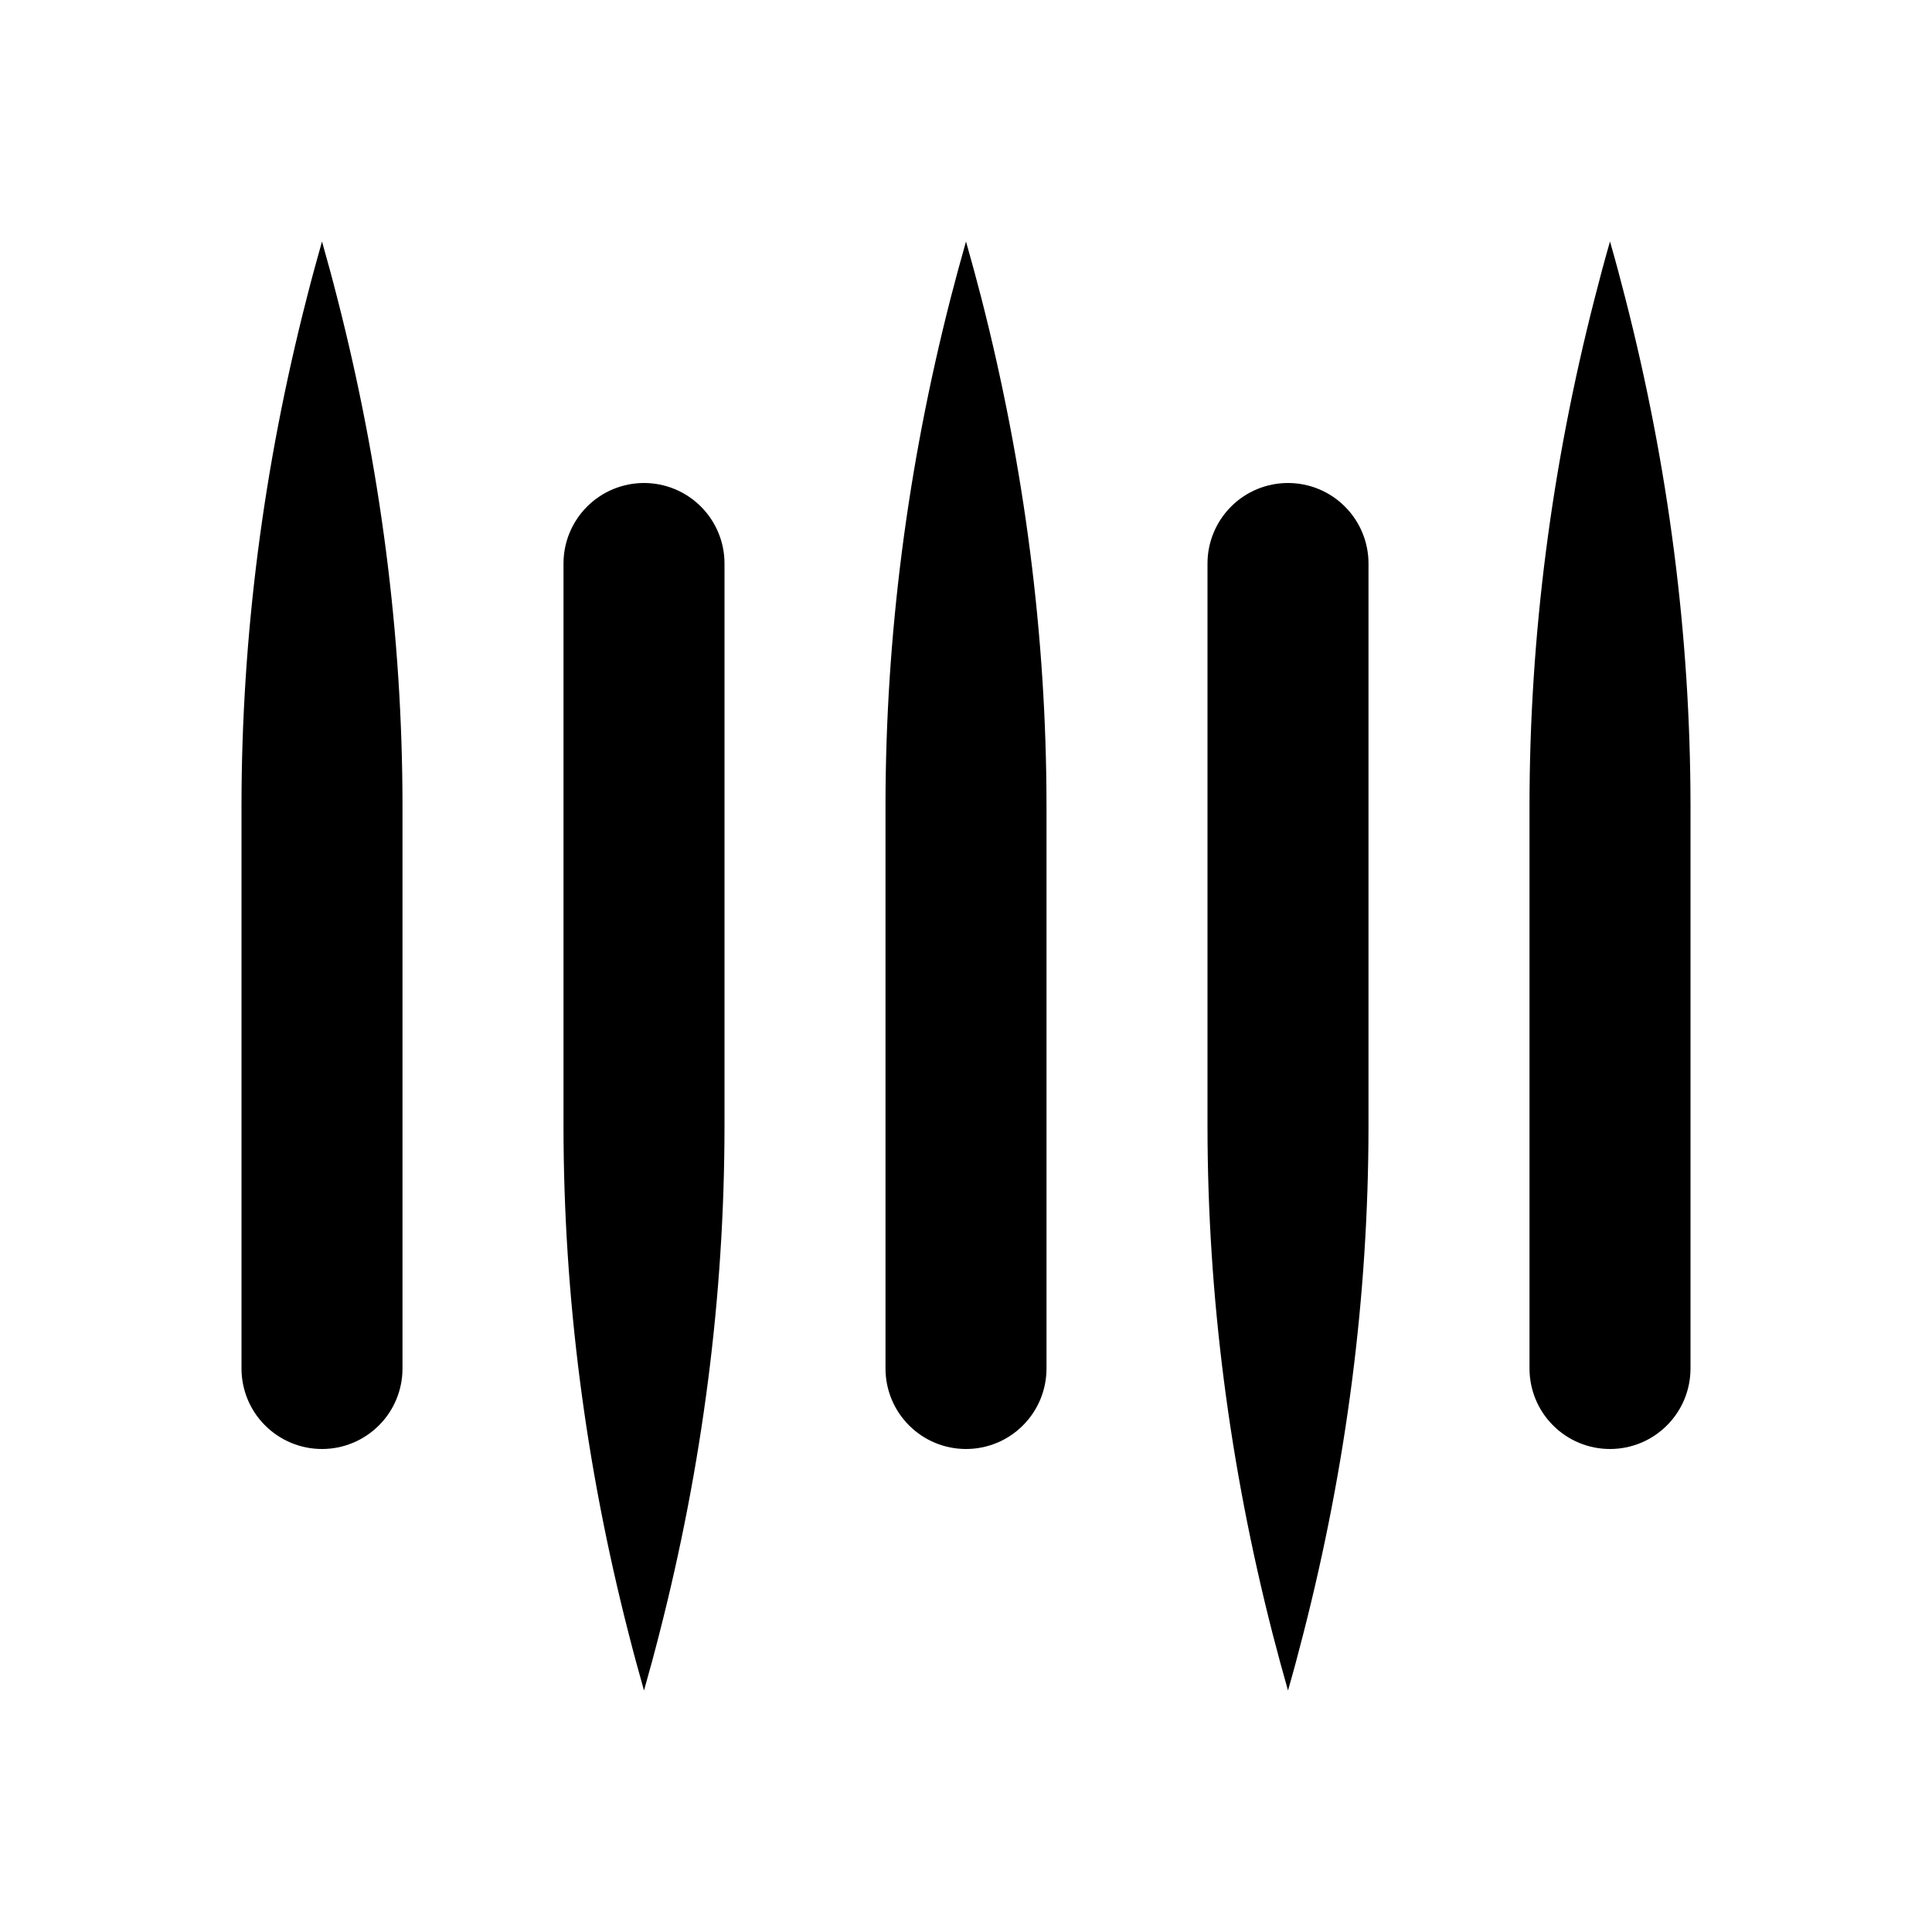
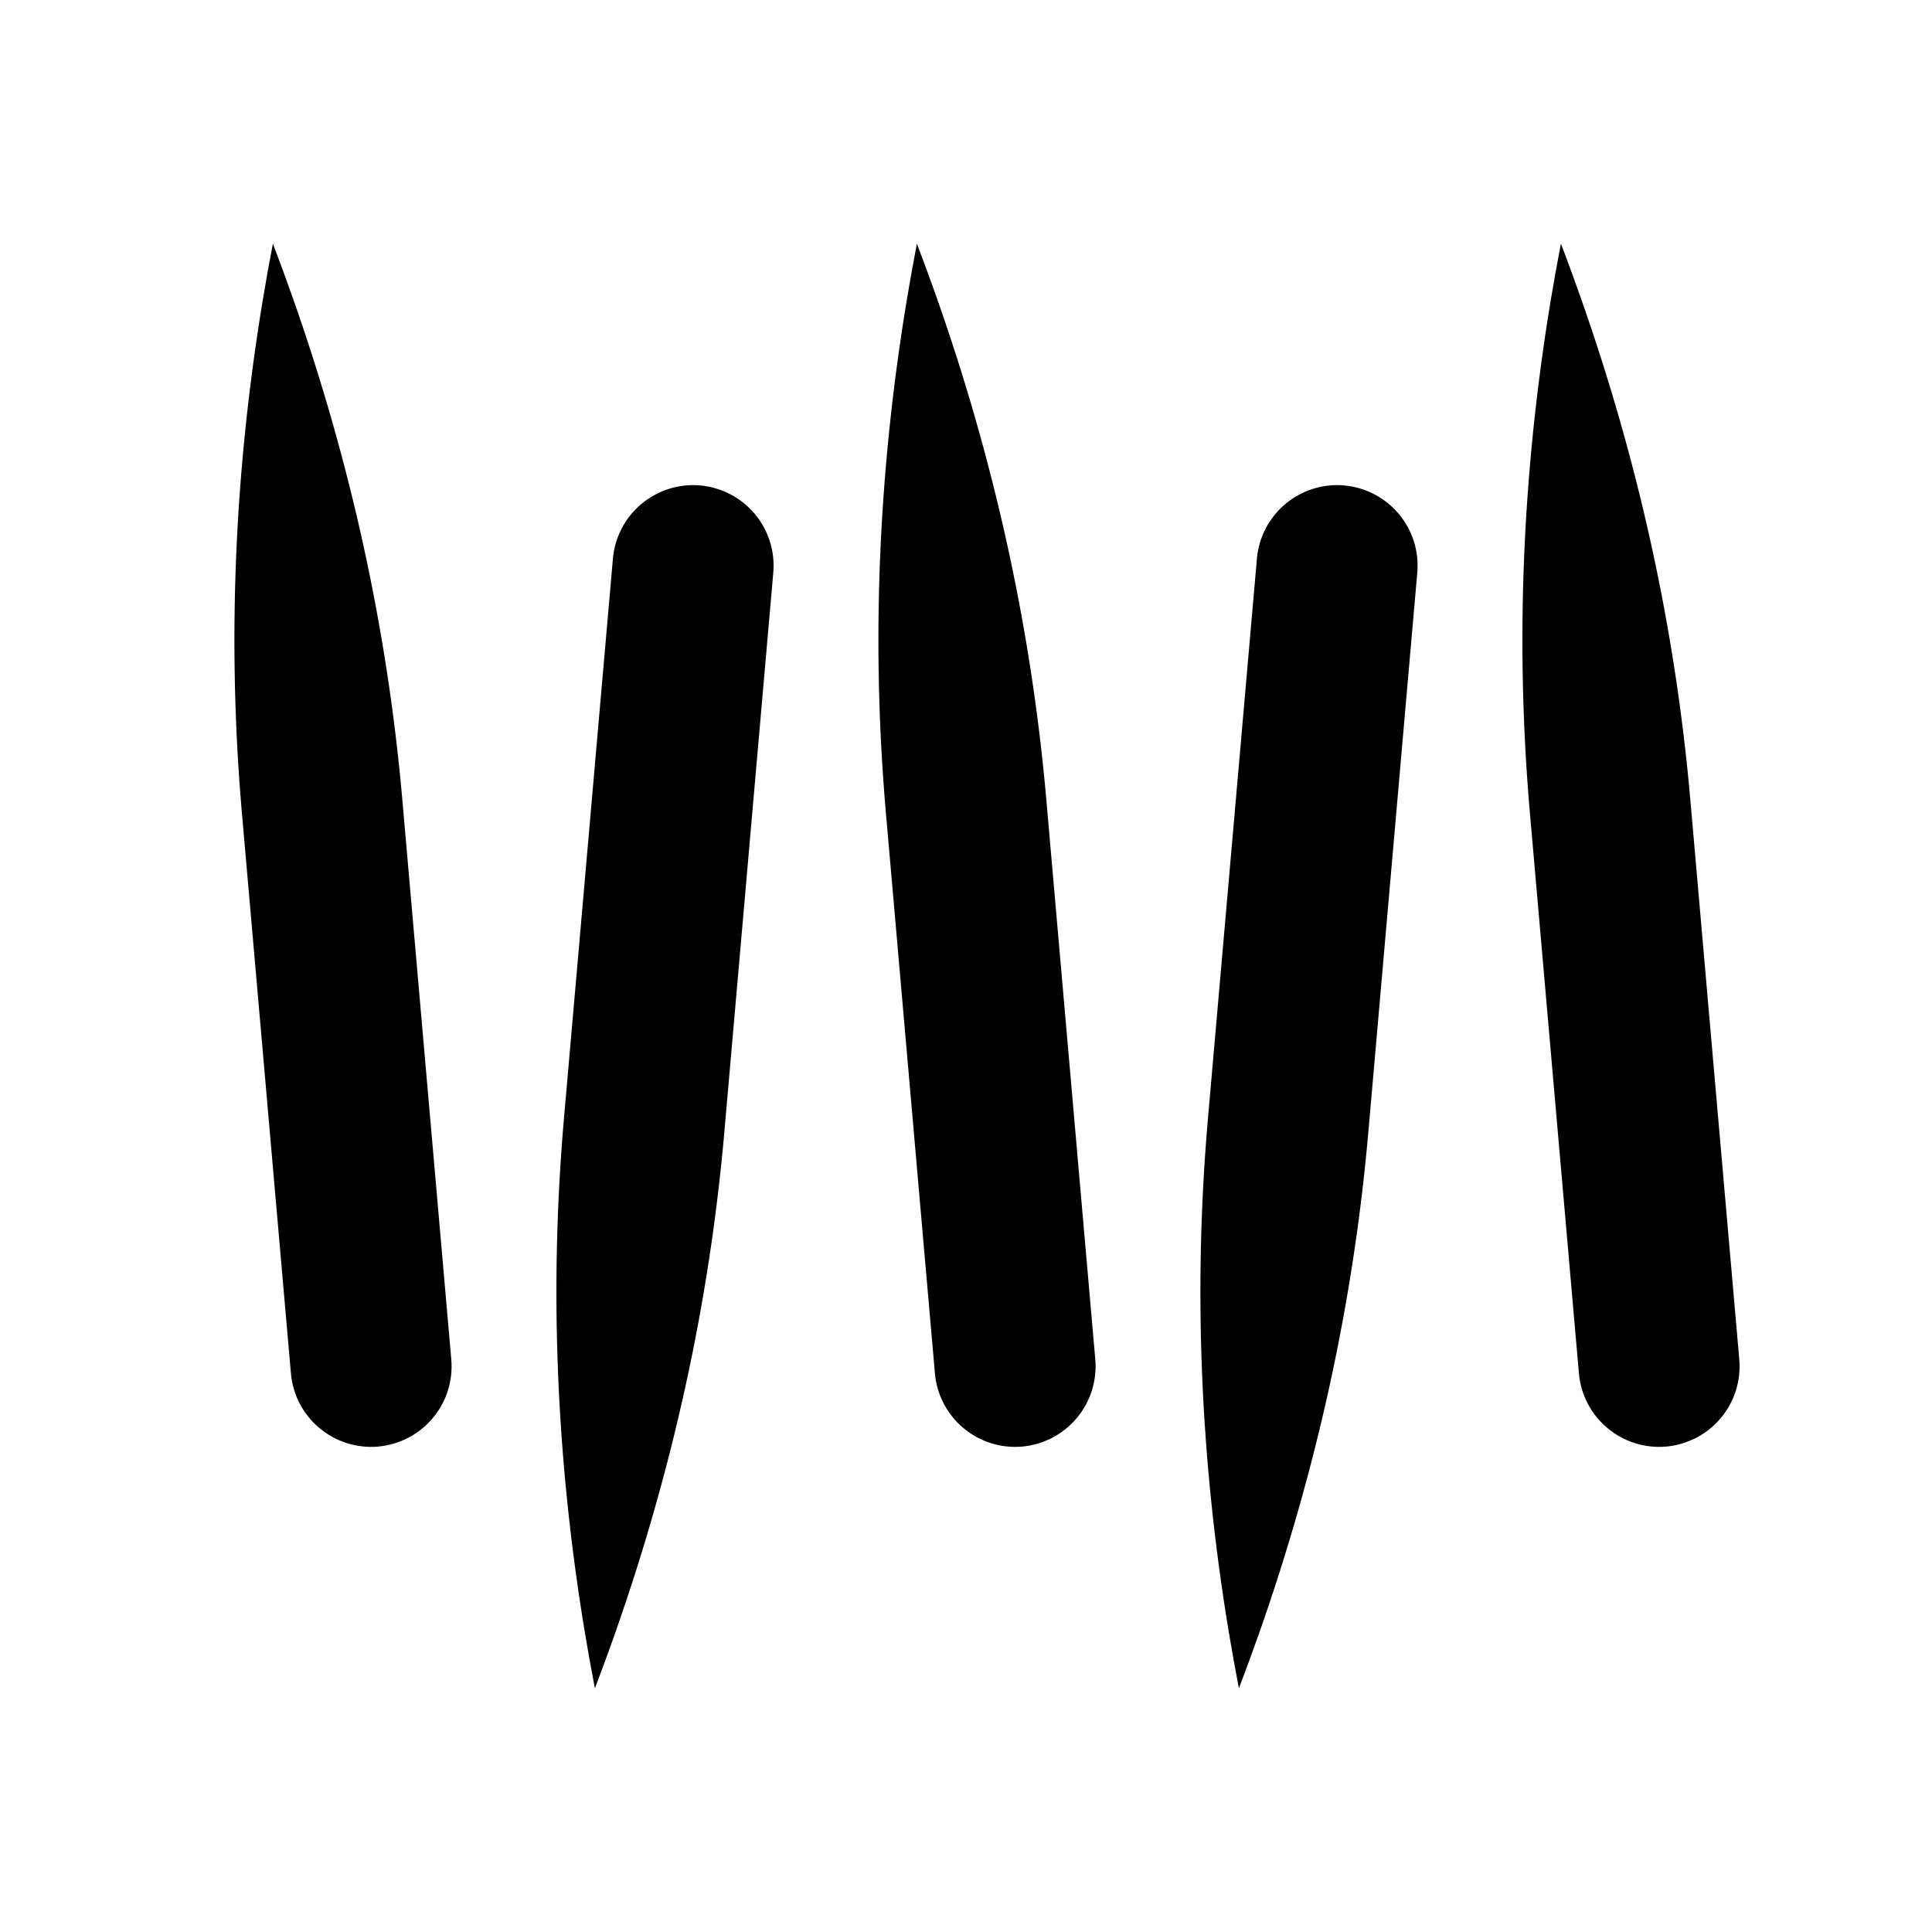
<svg xmlns="http://www.w3.org/2000/svg" viewBox="0 0 24 24" fill="currentColor">
-   <path d="M8 6C8.265 6 8.519 6.105 8.707 6.293C8.895 6.481 9 6.735 9 7V14C8.998 16.1 8.728 18.2 8.189 20.3C8.13 20.533 8.066 20.767 8 21C7.934 20.767 7.87 20.533 7.811 20.3C7.272 18.2 7.002 16.1 7 14V7C7 6.735 7.105 6.481 7.293 6.293C7.481 6.105 7.735 6 8 6Z" fill="currentColor" />
-   <path d="M4 18C4.265 18 4.519 17.895 4.707 17.707C4.895 17.52 5 17.265 5 17V10C4.998 7.9 4.728 5.8 4.189 3.7C4.13 3.467 4.066 3.233 4 3C3.934 3.233 3.87 3.467 3.811 3.7C3.272 5.8 3.002 7.9 3 10V17C3 17.265 3.105 17.52 3.293 17.707C3.481 17.895 3.735 18 4 18Z" fill="currentColor" />
-   <path d="M20 18C20.265 18 20.52 17.895 20.707 17.707C20.895 17.52 21 17.265 21 17V10C20.998 7.9 20.728 5.8 20.189 3.7C20.13 3.467 20.067 3.233 20 3C19.933 3.233 19.87 3.467 19.811 3.7C19.272 5.8 19.002 7.9 19 10V17C19 17.265 19.105 17.52 19.293 17.707C19.48 17.895 19.735 18 20 18Z" fill="currentColor" />
-   <path d="M16 6C16.265 6 16.52 6.105 16.707 6.293C16.895 6.481 17 6.735 17 7V14C16.998 16.1 16.728 18.2 16.189 20.3C16.13 20.533 16.067 20.767 16 21C15.934 20.767 15.87 20.533 15.81 20.3C15.272 18.2 15.002 16.1 15 14V7C15 6.735 15.105 6.481 15.293 6.293C15.48 6.105 15.735 6 16 6Z" fill="currentColor" />
-   <path d="M12 18C12.265 18 12.52 17.895 12.707 17.707C12.895 17.52 13 17.265 13 17V10C12.998 7.9 12.728 5.8 12.19 3.7C12.13 3.467 12.066 3.233 12 3C11.934 3.233 11.87 3.467 11.81 3.7C11.272 5.8 11.002 7.9 11 10V17C11 17.265 11.105 17.52 11.293 17.707C11.48 17.895 11.735 18 12 18Z" fill="currentColor" />
+   <path d="M8.697 6.03C8.961 6.054 9.206 6.181 9.376 6.384C9.547 6.587 9.629 6.85 9.606 7.114L8.996 14.087C8.811 16.179 8.359 18.247 7.64 20.292C7.56 20.52 7.476 20.747 7.39 20.973C7.344 20.735 7.301 20.497 7.262 20.259C6.909 18.12 6.823 16.005 7.004 13.913L7.614 6.939C7.637 6.675 7.764 6.431 7.967 6.261C8.171 6.09 8.433 6.007 8.697 6.03Z" fill="currentColor" />
+   <path d="M4.697 17.97C4.961 17.946 5.206 17.819 5.376 17.616C5.547 17.413 5.629 17.15 5.606 16.886L4.996 9.913C4.811 7.821 4.359 5.753 3.64 3.708C3.56 3.48 3.476 3.253 3.39 3.027C3.344 3.265 3.301 3.503 3.262 3.741C2.909 5.88 2.823 7.995 3.004 10.087L3.614 17.061C3.637 17.325 3.764 17.569 3.967 17.739C4.171 17.91 4.433 17.993 4.697 17.97Z" fill="currentColor" />
+   <path d="M20.697 17.97C20.962 17.946 21.206 17.819 21.376 17.616C21.547 17.413 21.629 17.15 21.606 16.886L20.996 9.913C20.811 7.821 20.359 5.753 19.64 3.708C19.56 3.48 19.477 3.253 19.39 3.027C19.344 3.265 19.302 3.503 19.262 3.741C18.909 5.88 18.823 7.995 19.004 10.087L19.614 17.061C19.637 17.325 19.764 17.569 19.967 17.739C20.171 17.91 20.433 17.993 20.697 17.97Z" fill="currentColor" />
+   <path d="M16.697 6.03C16.962 6.054 17.206 6.181 17.376 6.384C17.547 6.587 17.629 6.85 17.606 7.114L16.996 14.087C16.811 16.179 16.359 18.247 15.64 20.292C15.56 20.52 15.476 20.747 15.39 20.973C15.344 20.735 15.302 20.497 15.262 20.259C14.909 18.12 14.823 16.005 15.004 13.913L15.614 6.939C15.637 6.675 15.764 6.431 15.967 6.261C16.171 6.09 16.433 6.007 16.697 6.03Z" fill="currentColor" />
+   <path d="M12.697 17.97C12.961 17.946 13.206 17.819 13.376 17.616C13.546 17.413 13.629 17.15 13.606 16.886L12.996 9.913C12.811 7.821 12.359 5.753 11.64 3.708C11.56 3.48 11.476 3.253 11.39 3.027C11.344 3.265 11.302 3.503 11.262 3.741C10.909 5.88 10.823 7.995 11.004 10.087L11.614 17.061C11.637 17.325 11.764 17.569 11.967 17.739C12.171 17.91 12.433 17.993 12.697 17.97Z" fill="currentColor" />
</svg>
